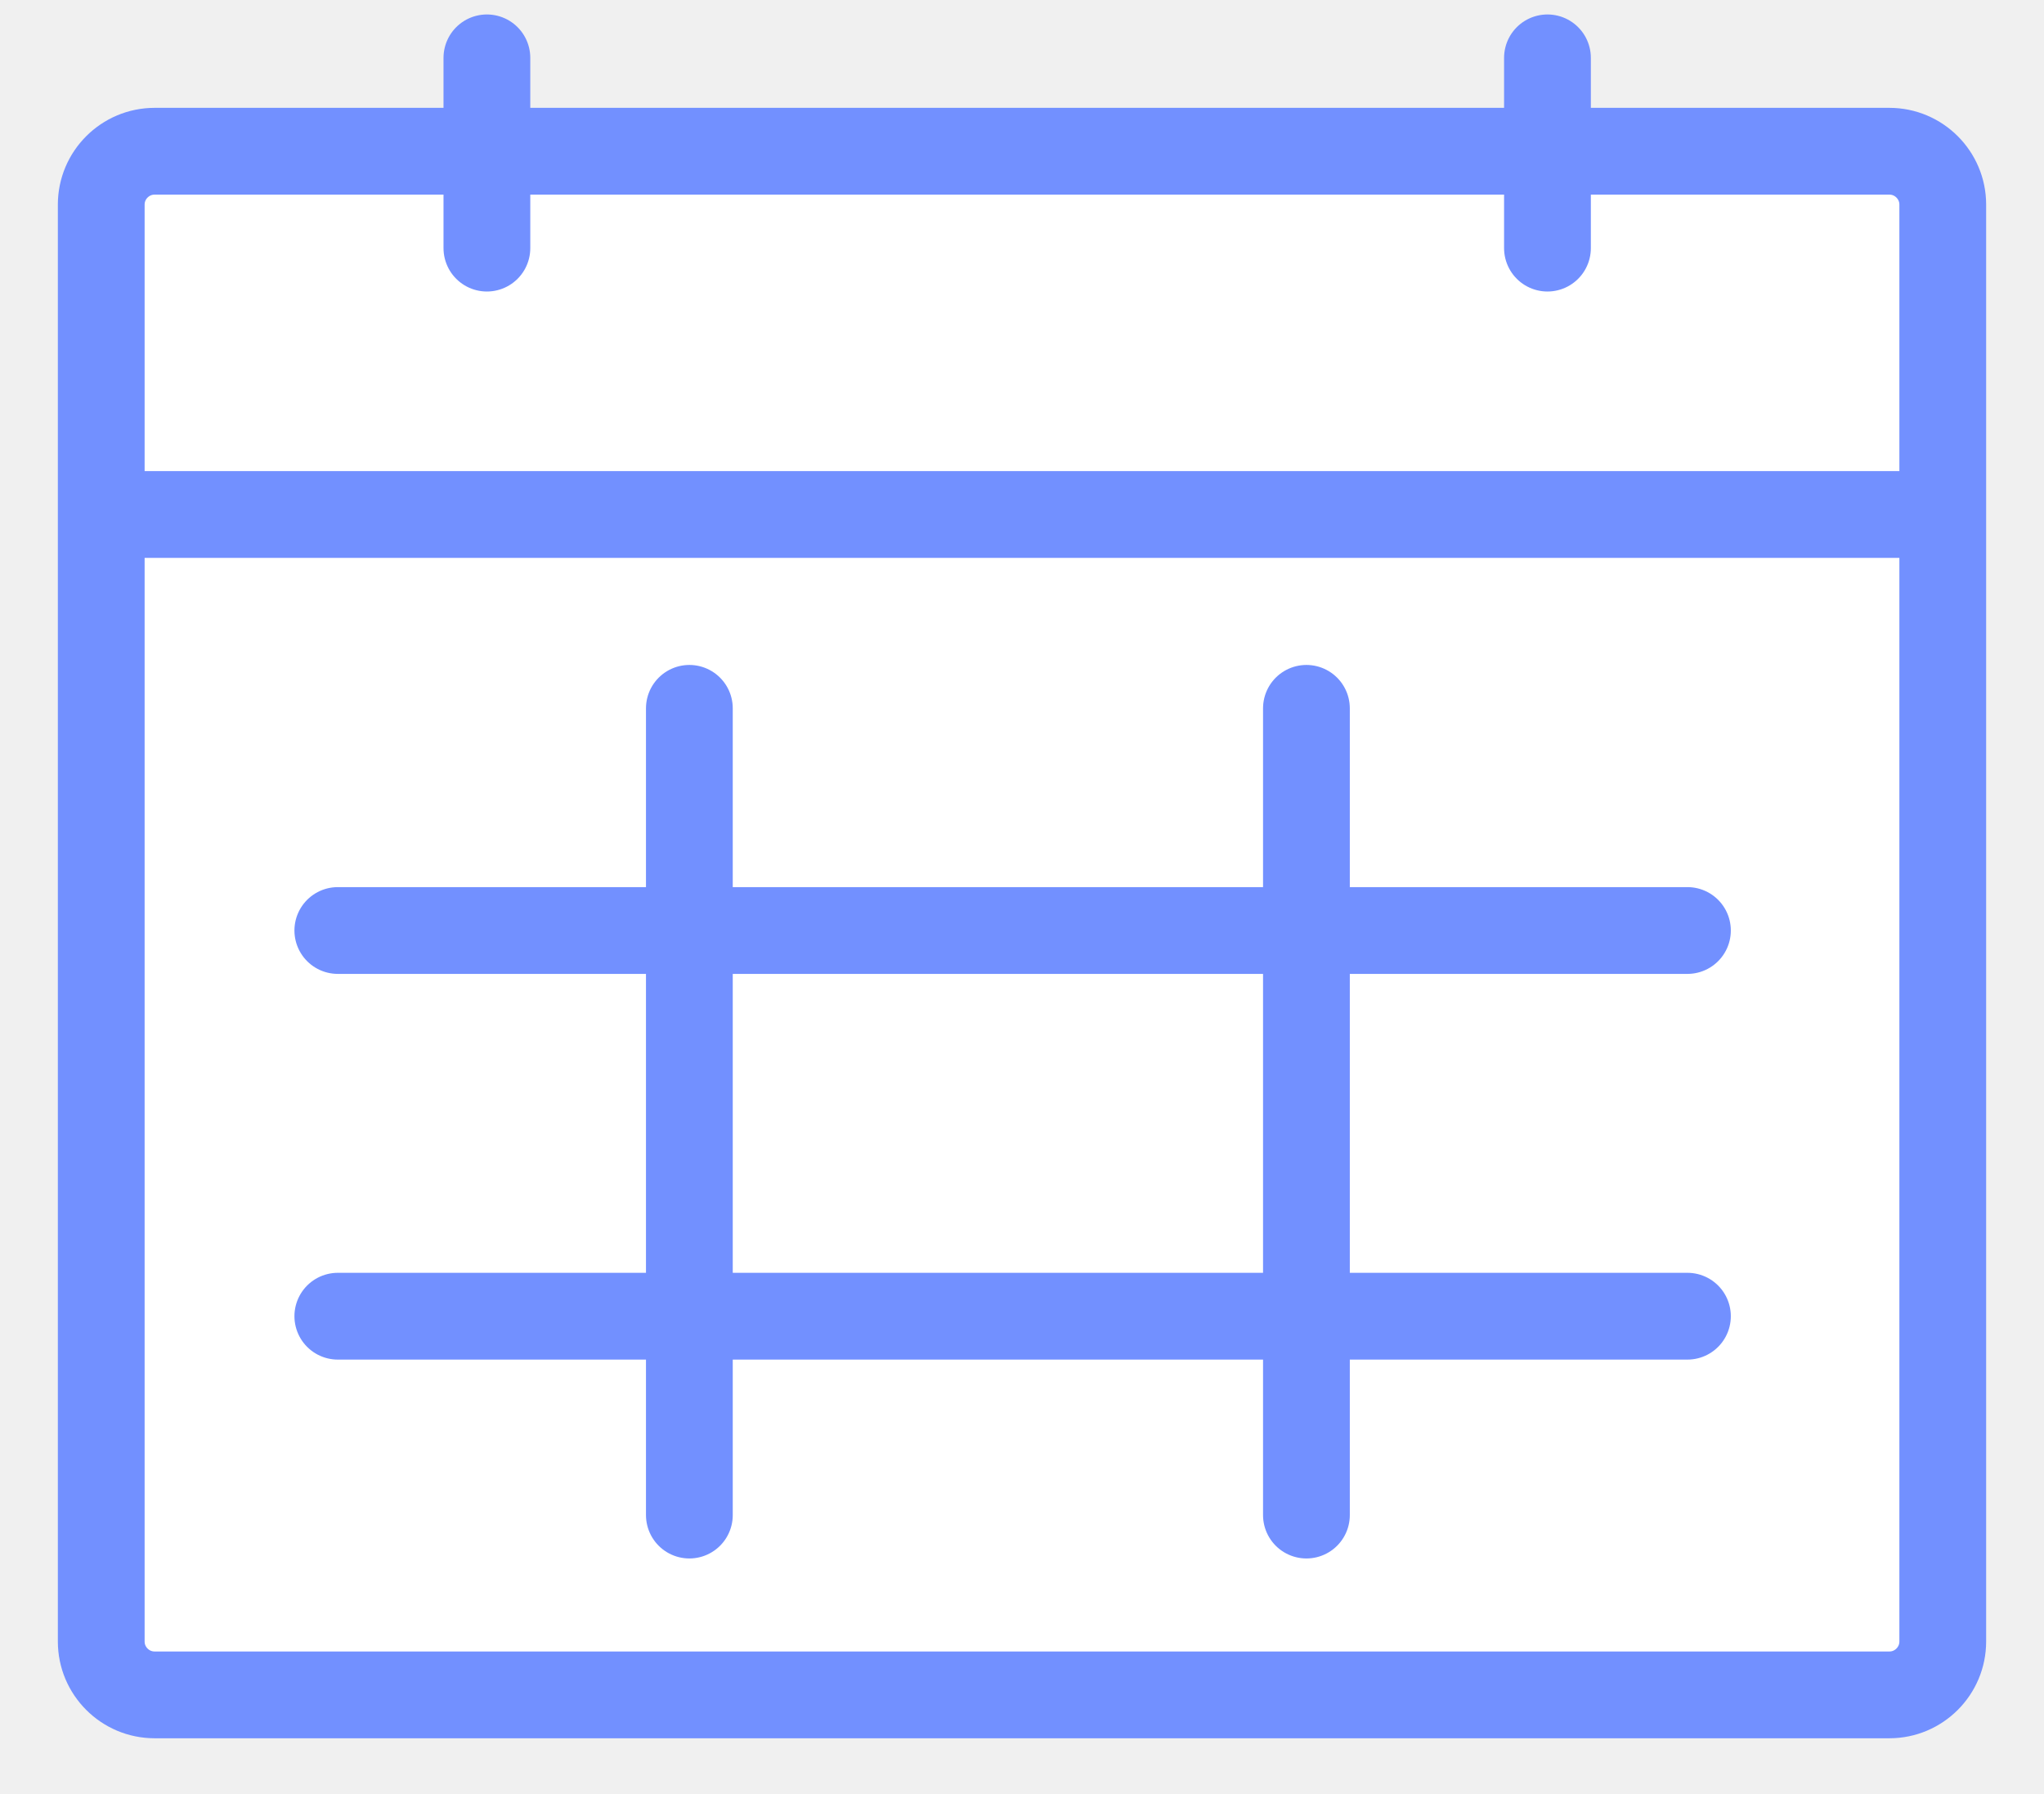
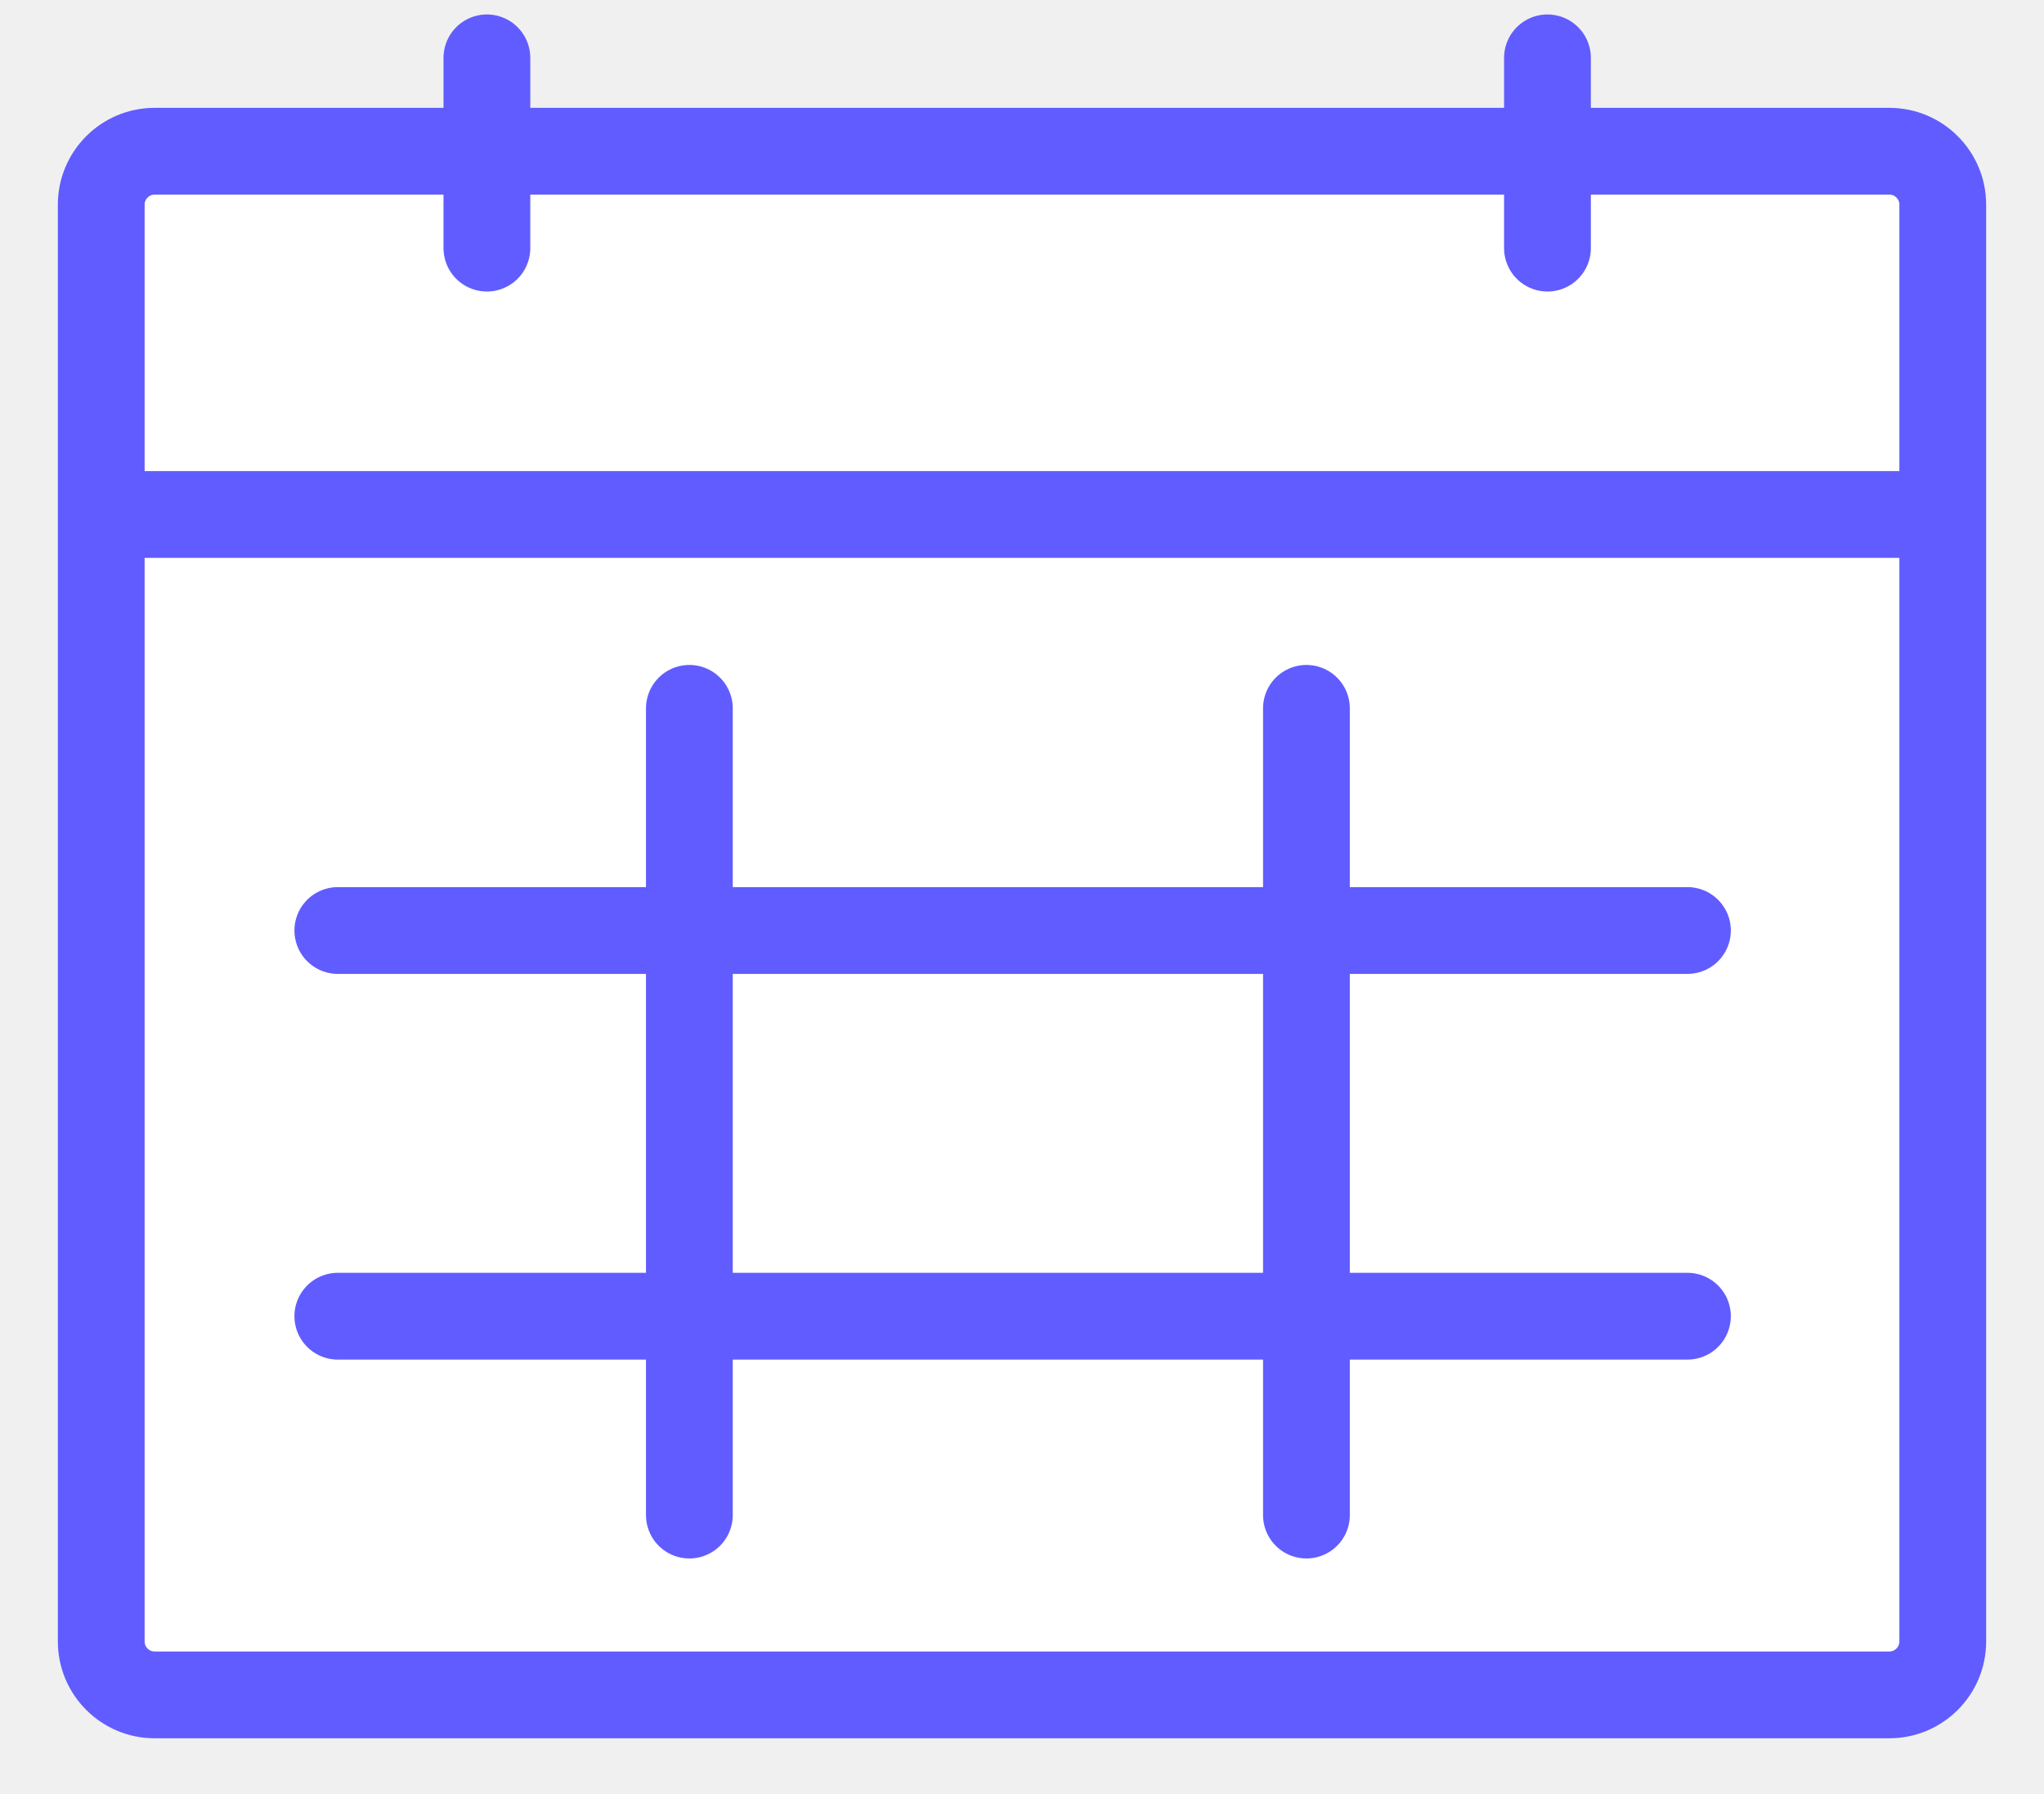
<svg xmlns="http://www.w3.org/2000/svg" xmlns:xlink="http://www.w3.org/1999/xlink" width="106px" height="93px" viewBox="0 0 106 93" version="1.1">
  <defs>
    <rect id="path-1" x="0" y="0" width="100" height="84.544" rx="5.022" />
    <mask id="mask-2" maskContentUnits="userSpaceOnUse" maskUnits="objectBoundingBox" x="0" y="0" width="100" height="84.544" fill="white">
      <use xlink:href="#path-1" />
    </mask>
  </defs>
  <g id="Page-1" stroke="none" stroke-width="1" fill="none" fill-rule="evenodd">
    <g id="lifestyle-copy">
      <g id="Group-34" transform="translate(3, 3)">
        <path d="" id="Path-9-Copy-4" stroke="#979797" stroke-width="0.93" />
-         <g id="Group-30-Copy-4" transform="translate(0, 1.873892)" stroke="#7290ff">
+         <g id="Group-30-Copy-4" transform="translate(0, 1.873892)" stroke="#615CFF">
          <g id="Group-16" transform="translate(0, 0.718033)">
            <use id="Rectangle-9-Copy-2" mask="url(#mask-2)" stroke-width="9" fill="#FFFFFF" xlink:href="#path-1" />
            <path d="M3.738,21.085 L97.212,21.085" id="Path-6-Copy-2" stroke-width="4.5" stroke-linecap="round" />
          </g>
        </g>
-         <path d="M22.25,-4.4408921e-15 L22.25,9.866" id="Path-8" stroke="#7290ff" stroke-width="4.5" stroke-linecap="round" />
-         <path d="M77.25,-4.4408921e-15 L77.25,9.866" id="Path-8-Copy-5" stroke="#7290ff" stroke-width="4.5" stroke-linecap="round" />
-         <g id="Group-14" transform="translate(14.5, 33)" stroke="#7290ff" stroke-width="4.5" stroke-linecap="round">
+         <path d="M22.25,-4.4408921e-15 L22.25,9.866" id="Path-8" stroke="#615CFF" stroke-width="4.5" stroke-linecap="round" />
+         <path d="M77.25,-4.4408921e-15 L77.25,9.866" id="Path-8-Copy-5" stroke="#615CFF" stroke-width="4.5" stroke-linecap="round" />
+         <g id="Group-14" transform="translate(14.5, 33)" stroke="#615CFF" stroke-width="4.5" stroke-linecap="round">
          <path d="M18.25,0.73 L18.25,42.562" id="Path-10-Copy-6" />
          <path d="M50.25,0.73 L50.25,42.562" id="Path-10-Copy-7" />
          <path d="M0.019,12.25 L70.009,12.25" id="Path-11-Copy-6" />
          <path d="M0.019,32.25 L70.009,32.25" id="Path-11-Copy-7" />
        </g>
      </g>
    </g>
  </g>
</svg>
